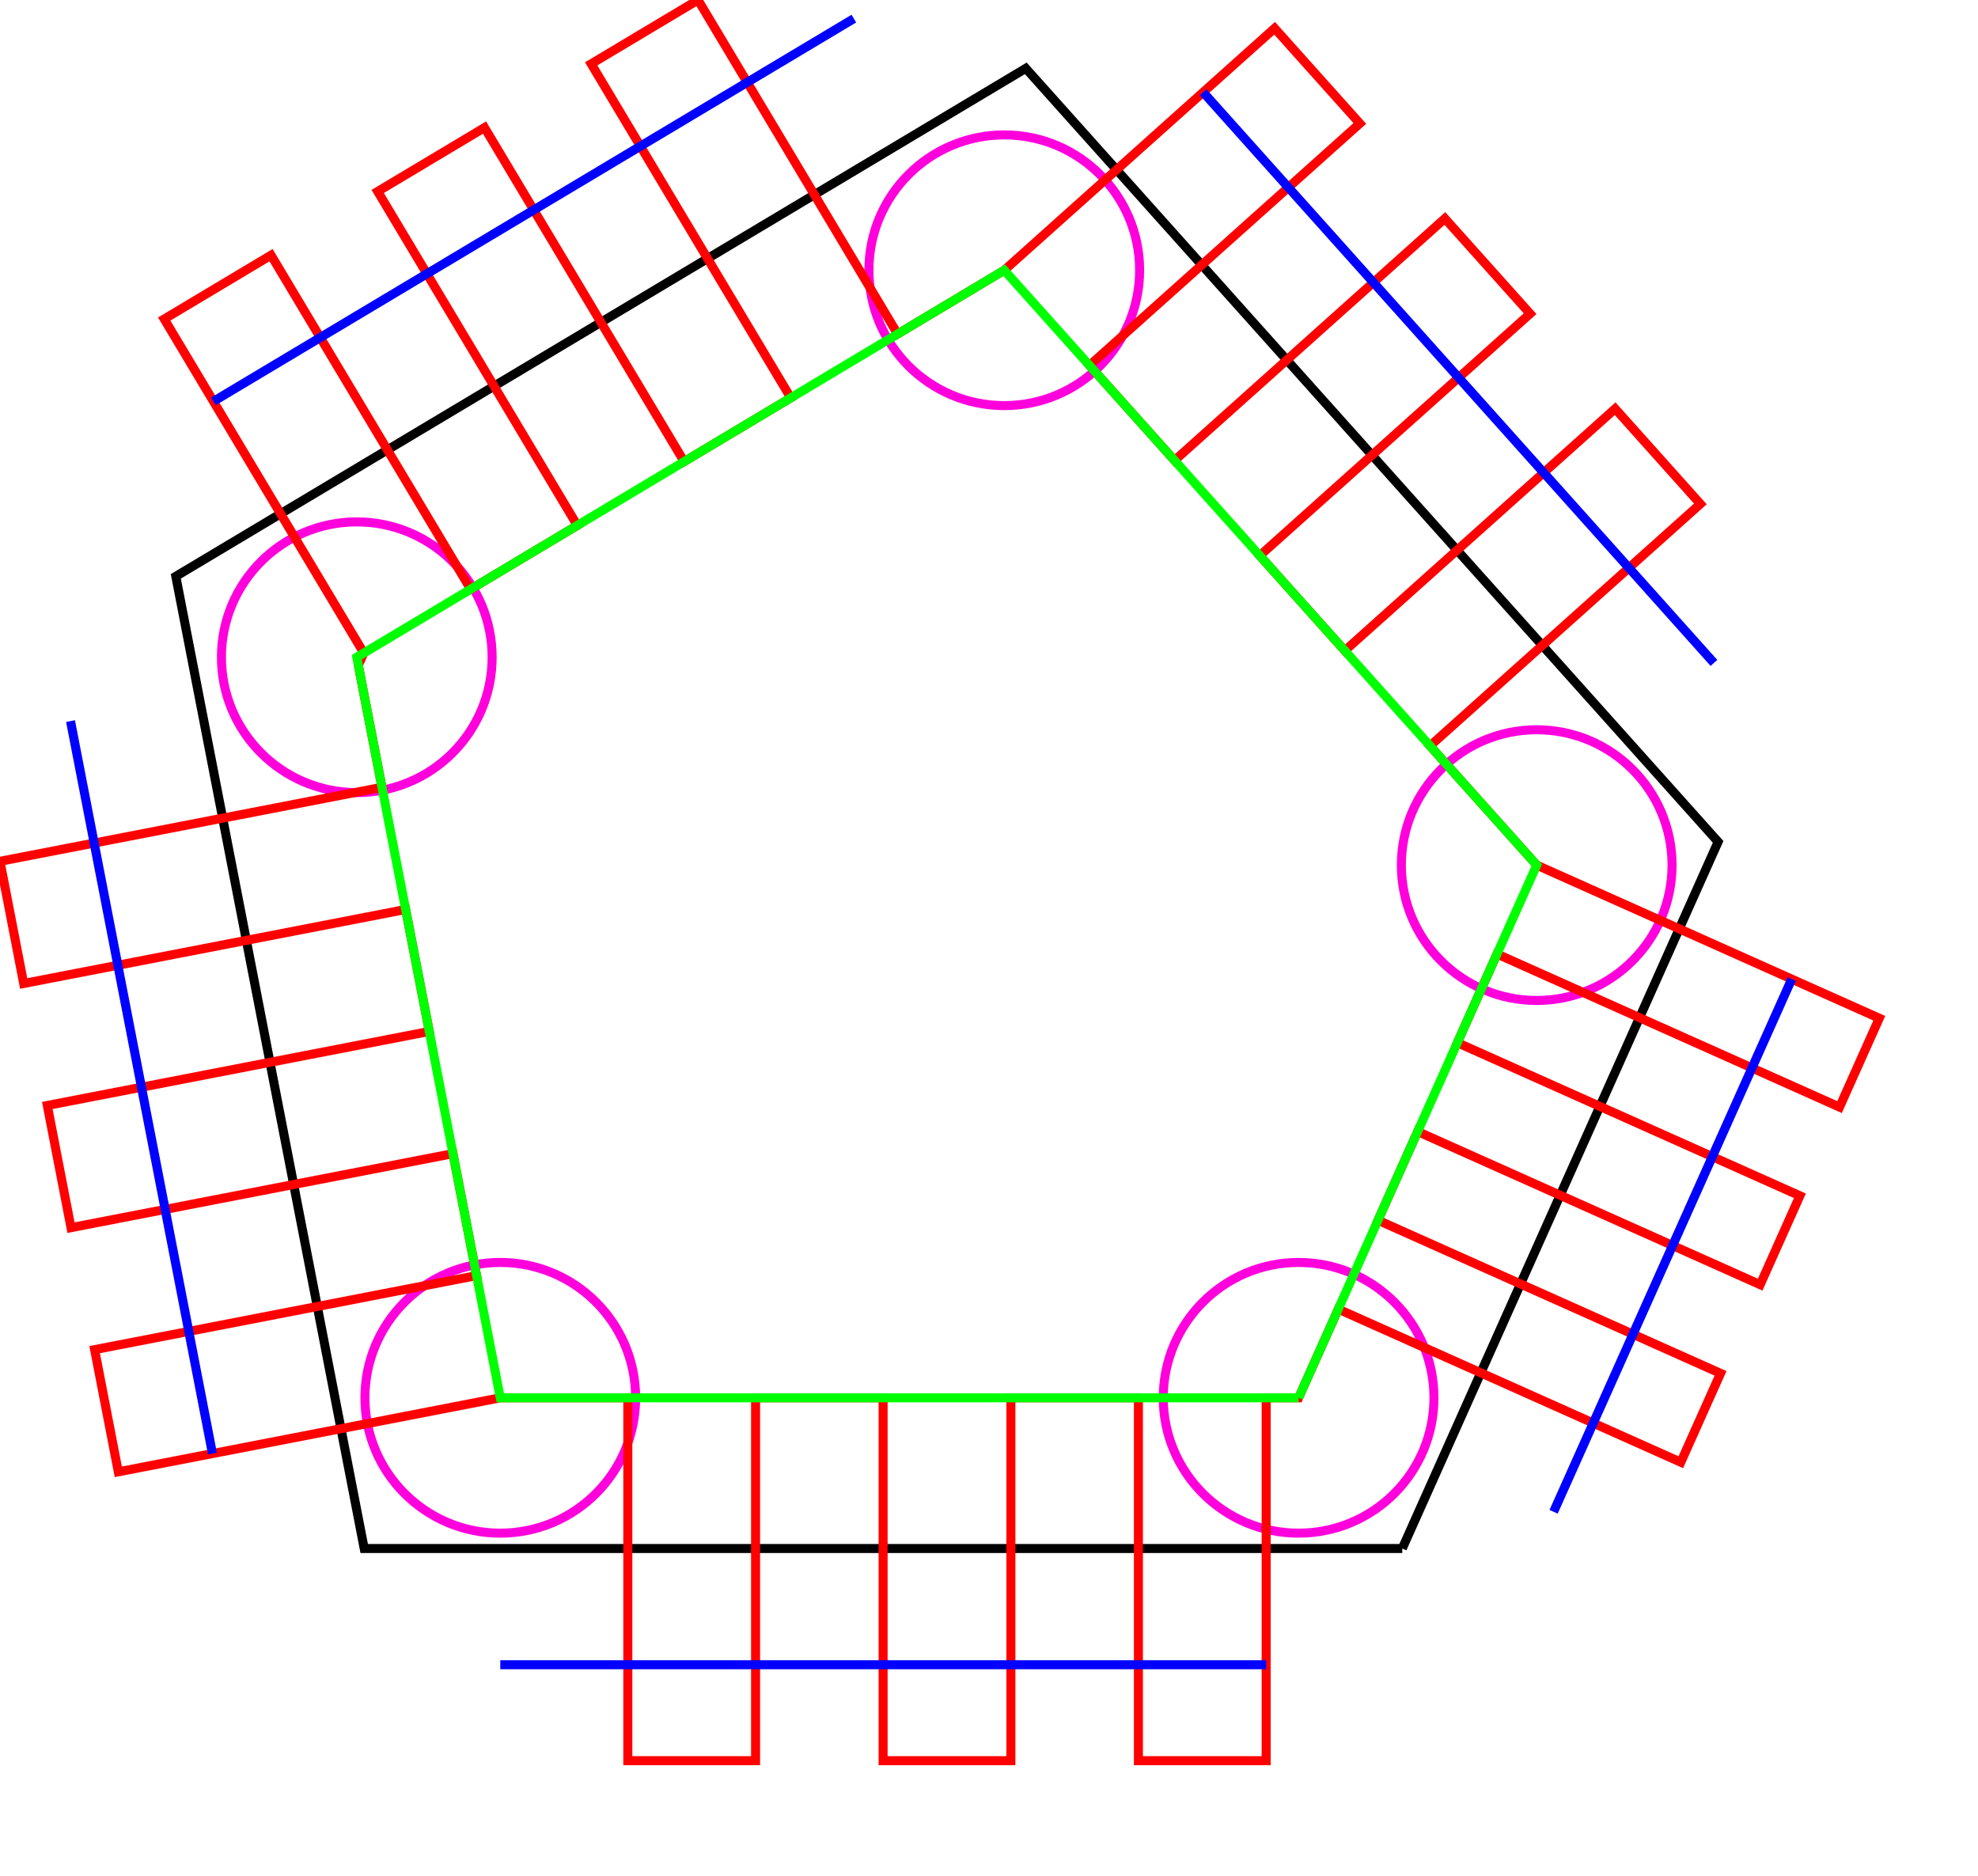
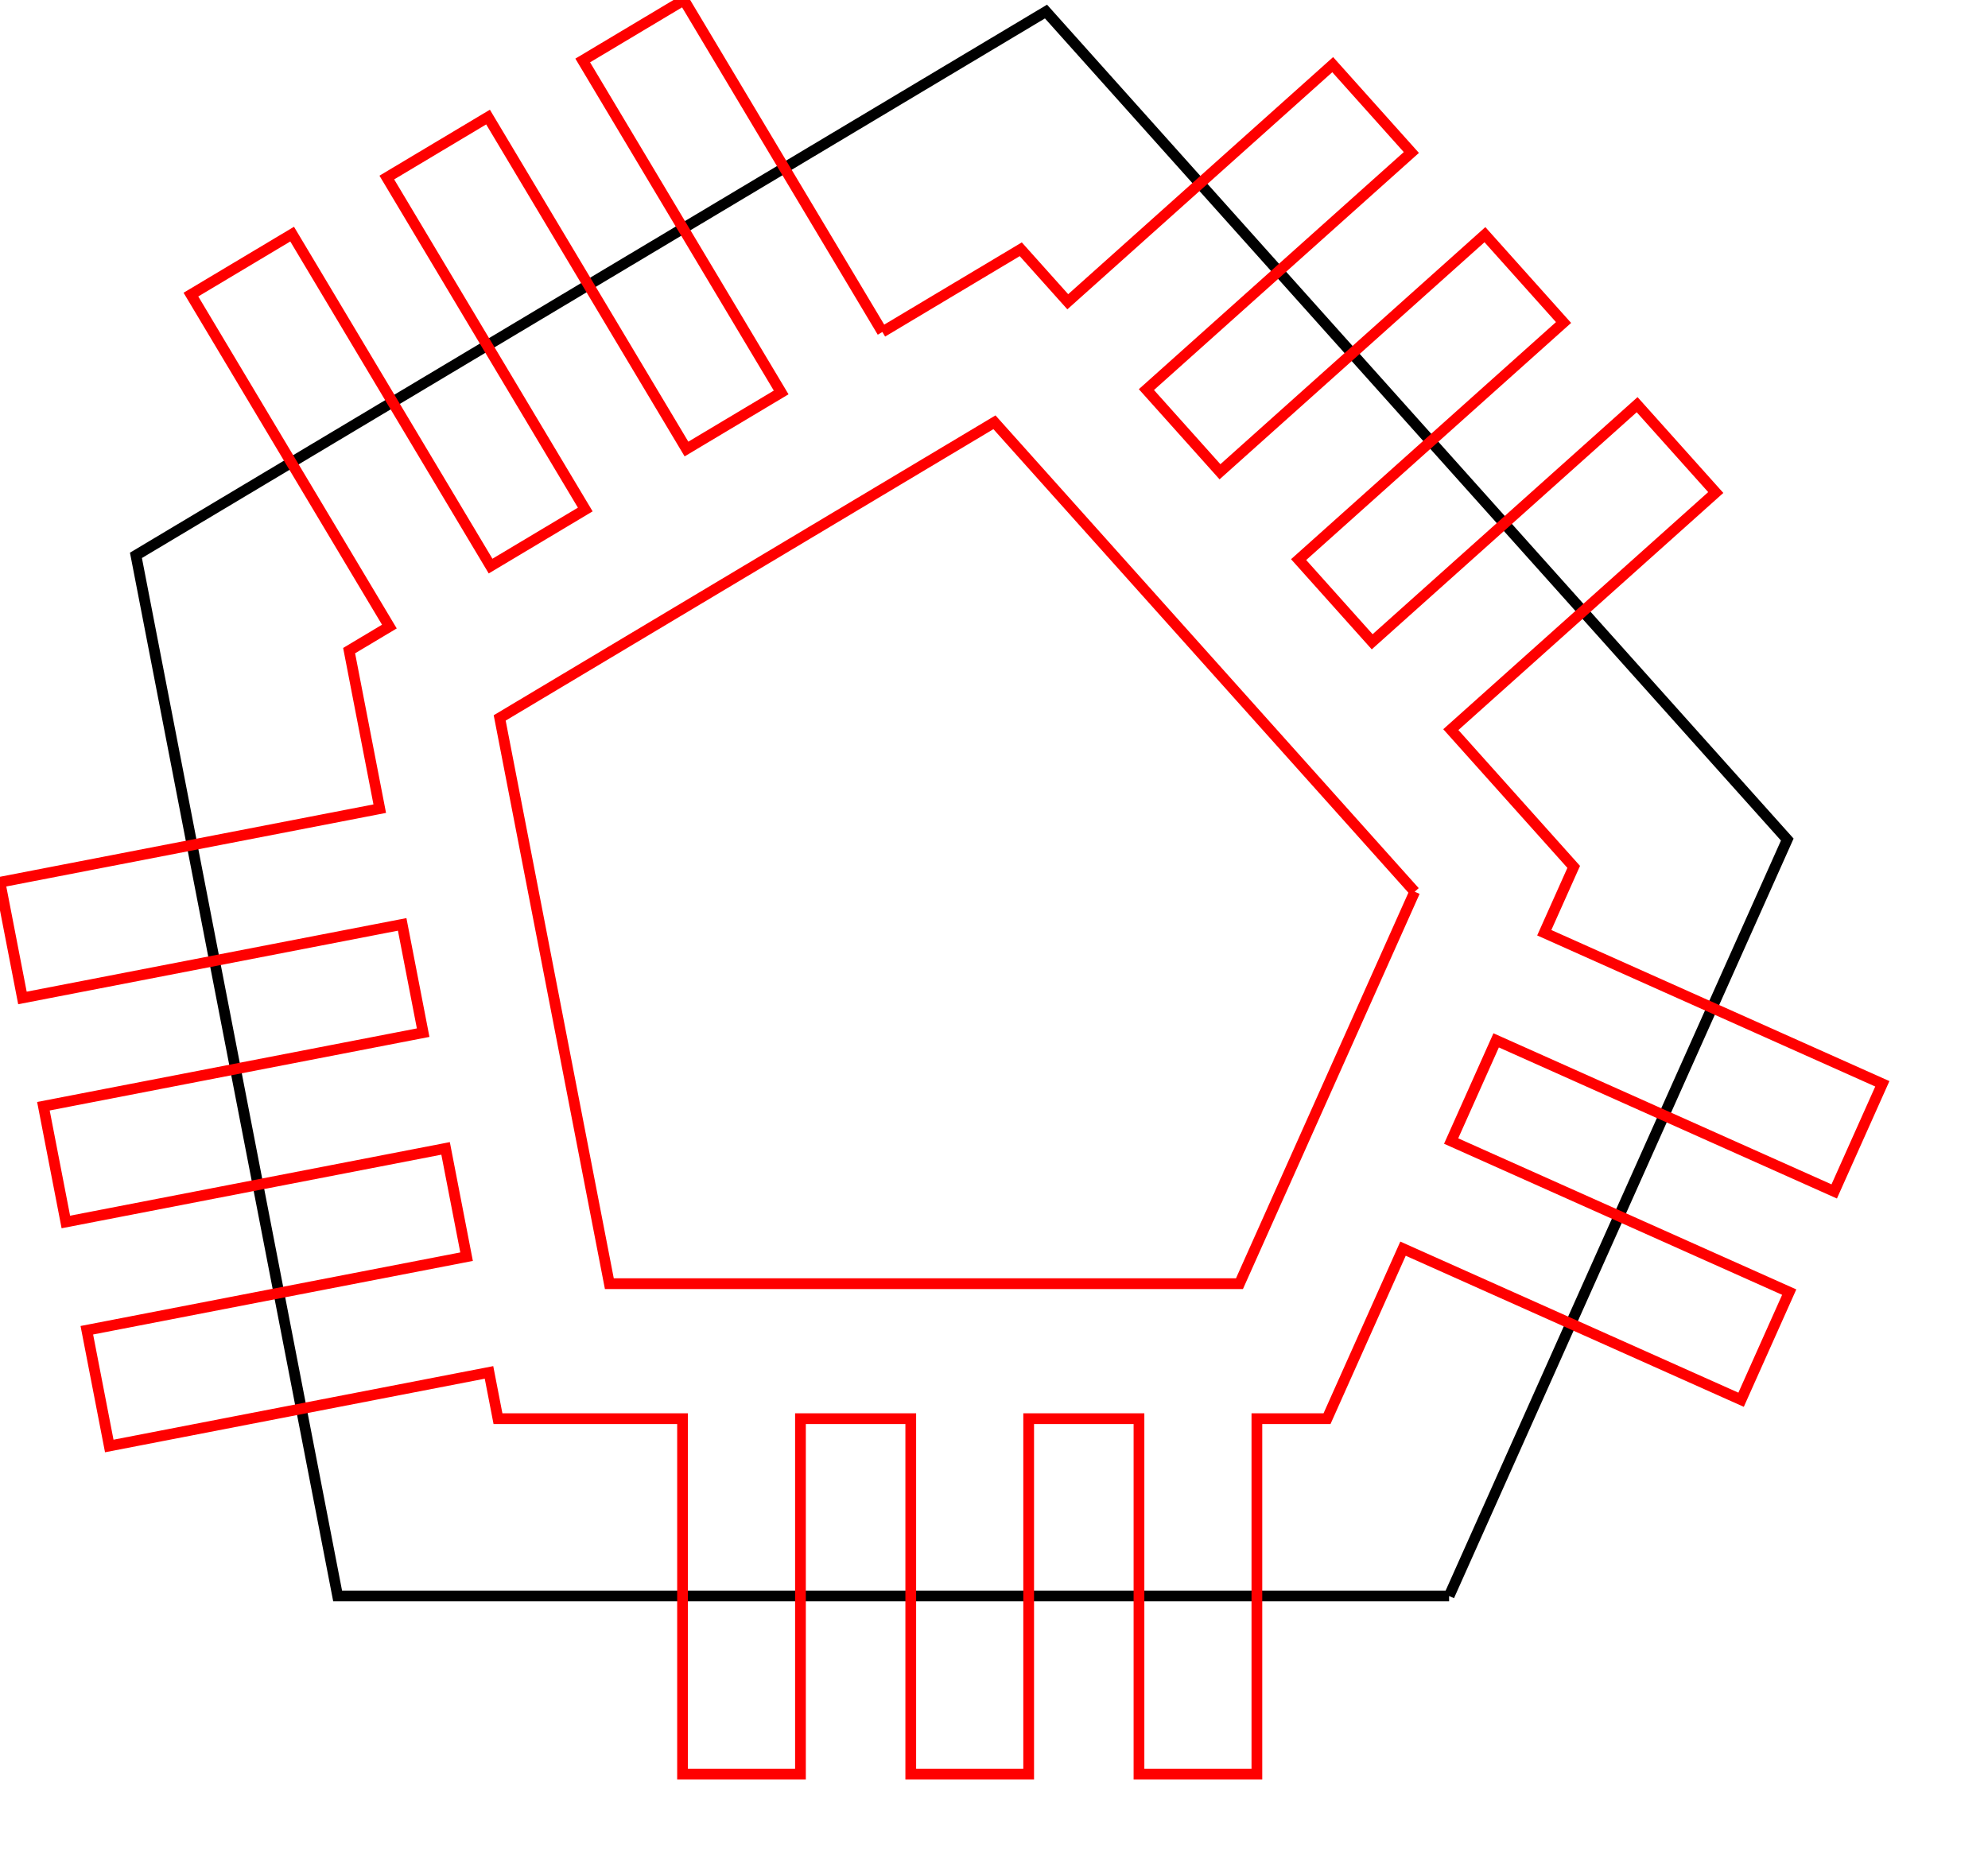
- <svg xmlns="http://www.w3.org/2000/svg" baseProfile="full" height="55mm" version="1.1" width="58mm">
+ <svg xmlns="http://www.w3.org/2000/svg" baseProfile="full" height="46mm" version="1.1" width="49mm">
  <defs />
-   <circle cx="143.92" cy="154.907" r="15" style="fill:none;stroke:#ff00dd" />
-   <circle cx="55.444" cy="154.907" r="15" style="fill:none;stroke:#ff00dd" />
-   <circle cx="39.541" cy="72.837" r="15" style="fill:none;stroke:#ff00dd" />
-   <circle cx="111.298" cy="29.95" r="15" style="fill:none;stroke:#ff00dd" />
-   <circle cx="170.307" cy="95.873" r="15" style="fill:none;stroke:#ff00dd" />
-   <polyline points="155.407,171.607 40.362,171.607 19.485,63.872 113.682,7.574 190.411,93.294 155.407,171.607" style="fill:none;stroke:#000000" />
-   <polyline points="170.307,95.873 208.27,112.842 203.868,122.69 165.905,105.721 161.511,115.551 199.474,132.52 195.073,142.368 157.109,125.399 152.715,135.229 190.679,152.198 186.277,162.046 148.314,145.077 143.92,154.907 140.324,154.907 140.324,195.118 126.165,195.118 126.165,154.907 112.031,154.907 112.031,195.118 97.871,195.118 97.871,154.907 83.737,154.907 83.737,195.118 69.578,195.118 69.578,154.907 55.444,154.907 55.444,154.907 13.111,163.11 10.487,149.569 52.82,141.365 50.201,127.848 7.868,136.051 5.243,122.51 47.577,114.306 44.957,100.789 2.624,108.992 0.0,95.451 42.333,87.247 39.714,73.73 40.321,72.371 18.199,35.357 30.039,28.28 52.162,65.294 63.98,58.231 41.858,21.217 53.698,14.14 75.82,51.154 87.639,44.09 65.517,7.076 77.357,0.0 99.479,37.014 111.298,29.95 111.298,29.95 141.259,3.132 150.703,13.682 120.742,40.5 130.168,51.032 160.129,24.213 169.573,34.763 139.612,61.582 149.038,72.113 178.999,45.294 188.443,55.845 158.482,82.663 167.909,93.194 170.307,95.873" style="fill:none;stroke:#ff0000" />
-   <polyline points="143.92,154.907 55.444,154.907 39.541,72.837 111.298,29.95 170.307,95.873 143.92,154.907" style="fill:none;stroke:#00ff00" />
-   <polyline points="198.566,108.505 172.178,167.538" style="fill:none;stroke:#0000ff" />
-   <polyline points="140.324,184.488 55.444,184.488" style="fill:none;stroke:#0000ff" />
-   <polyline points="23.547,161.088 7.816,79.911" style="fill:none;stroke:#0000ff" />
-   <polyline points="23.653,44.481 94.63,2.061" style="fill:none;stroke:#0000ff" />
-   <polyline points="133.339,10.222 189.949,73.465" style="fill:none;stroke:#0000ff" />
+   <polyline points="134.994,148.706 31.453,148.706 12.664,51.744 97.442,1.076 166.498,78.224 134.994,148.706" style="fill:none;stroke:#000000" />
+   <polyline points="82.199,30.931 91.172,25.568 95.092,23.225 99.471,28.116 124.151,6.024 131.477,14.209 106.797,36.301 113.65,43.957 138.331,21.865 145.656,30.05 120.976,52.141 127.829,59.798 152.51,37.706 159.836,45.89 135.155,67.982 142.127,75.771 146.602,80.771 143.86,86.906 175.353,100.983 170.871,111.011 139.378,96.934 135.184,106.315 166.678,120.392 162.196,130.42 130.702,116.343 126.436,125.886 123.622,132.183 117.088,132.183 117.088,165.307 106.104,165.307 106.104,132.183 95.828,132.183 95.828,165.307 84.844,165.307 84.844,132.183 74.569,132.183 74.569,165.307 63.584,165.307 63.584,132.183 46.39,132.183 45.554,127.873 10.179,134.728 8.089,123.944 43.465,117.089 41.51,107.001 6.134,113.856 4.044,103.072 39.42,96.217 37.466,86.129 2.09,92.984 0.0,82.201 35.376,75.346 33.387,65.084 32.523,60.621 36.273,58.38 17.786,27.449 27.215,21.814 45.701,52.745 54.522,47.473 36.035,16.542 45.464,10.907 63.95,41.838 72.771,36.566 54.284,5.635 63.713,0.0 82.199,30.931" style="fill:none;stroke:#ff0000" />
+   <polyline points="131.79,83.083 115.466,119.604 56.765,119.604 46.55,66.891 92.64,39.345 131.79,83.083" style="fill:none;stroke:#ff0000" />
</svg>
